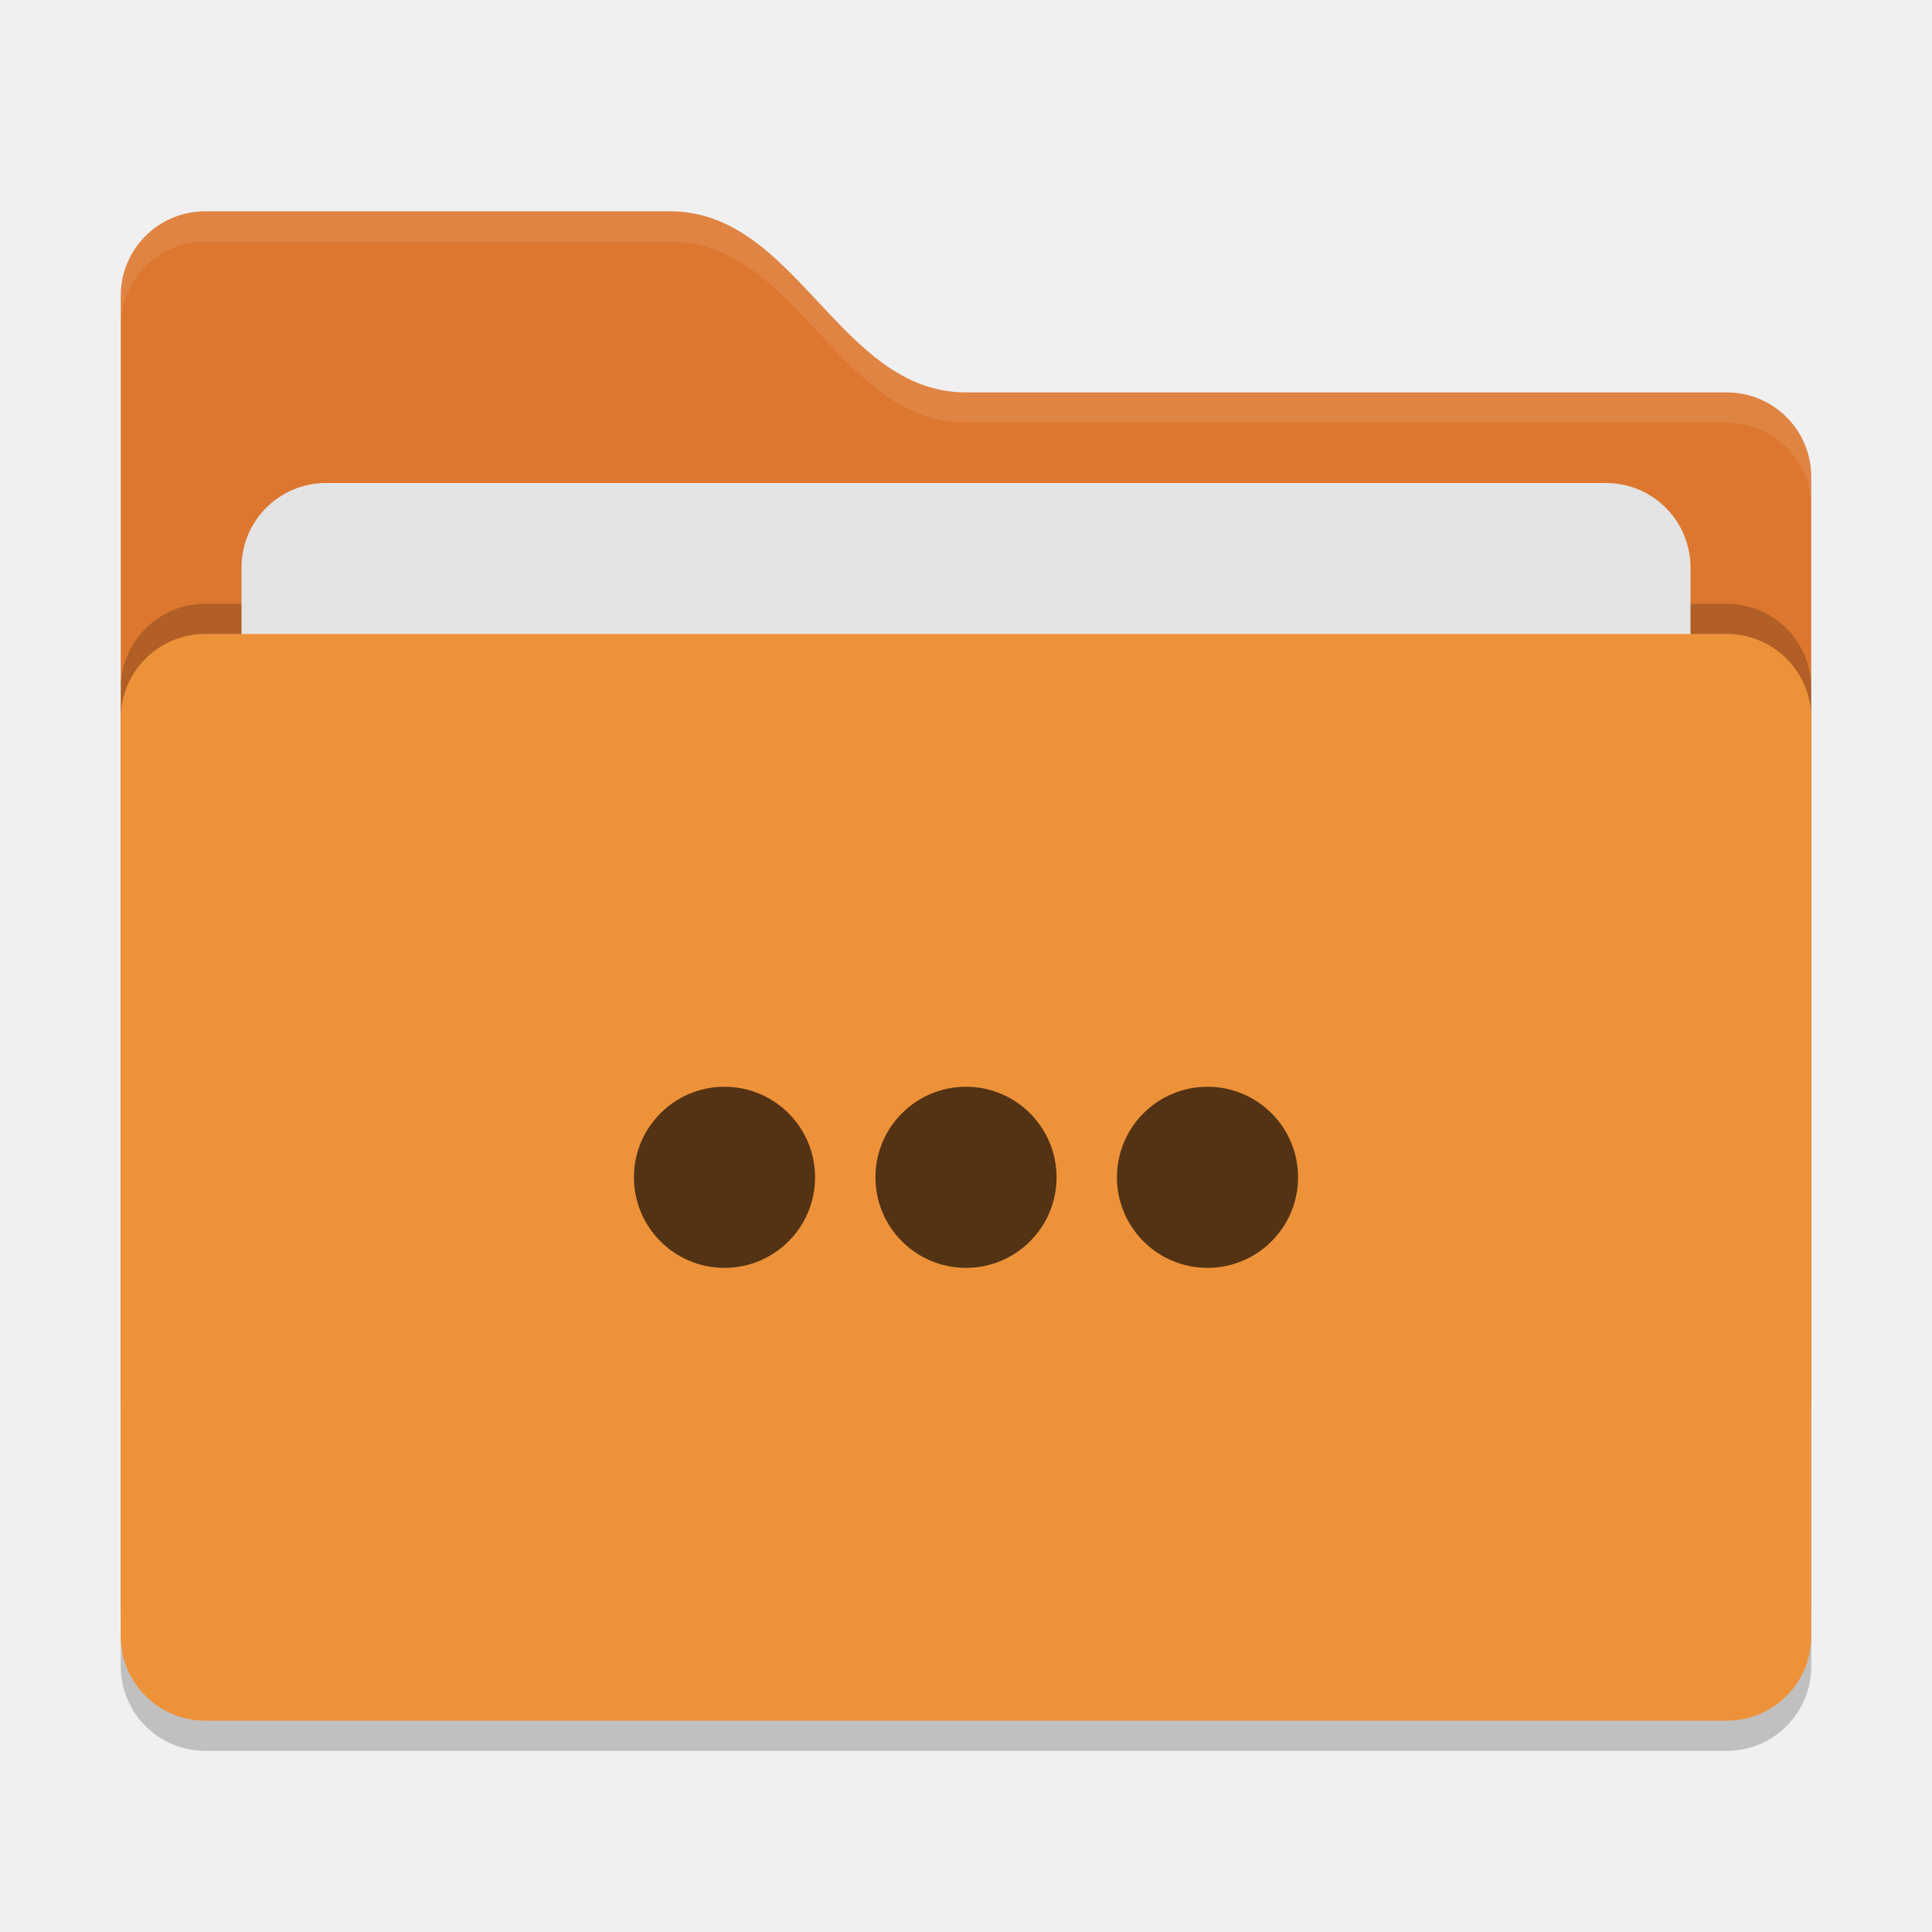
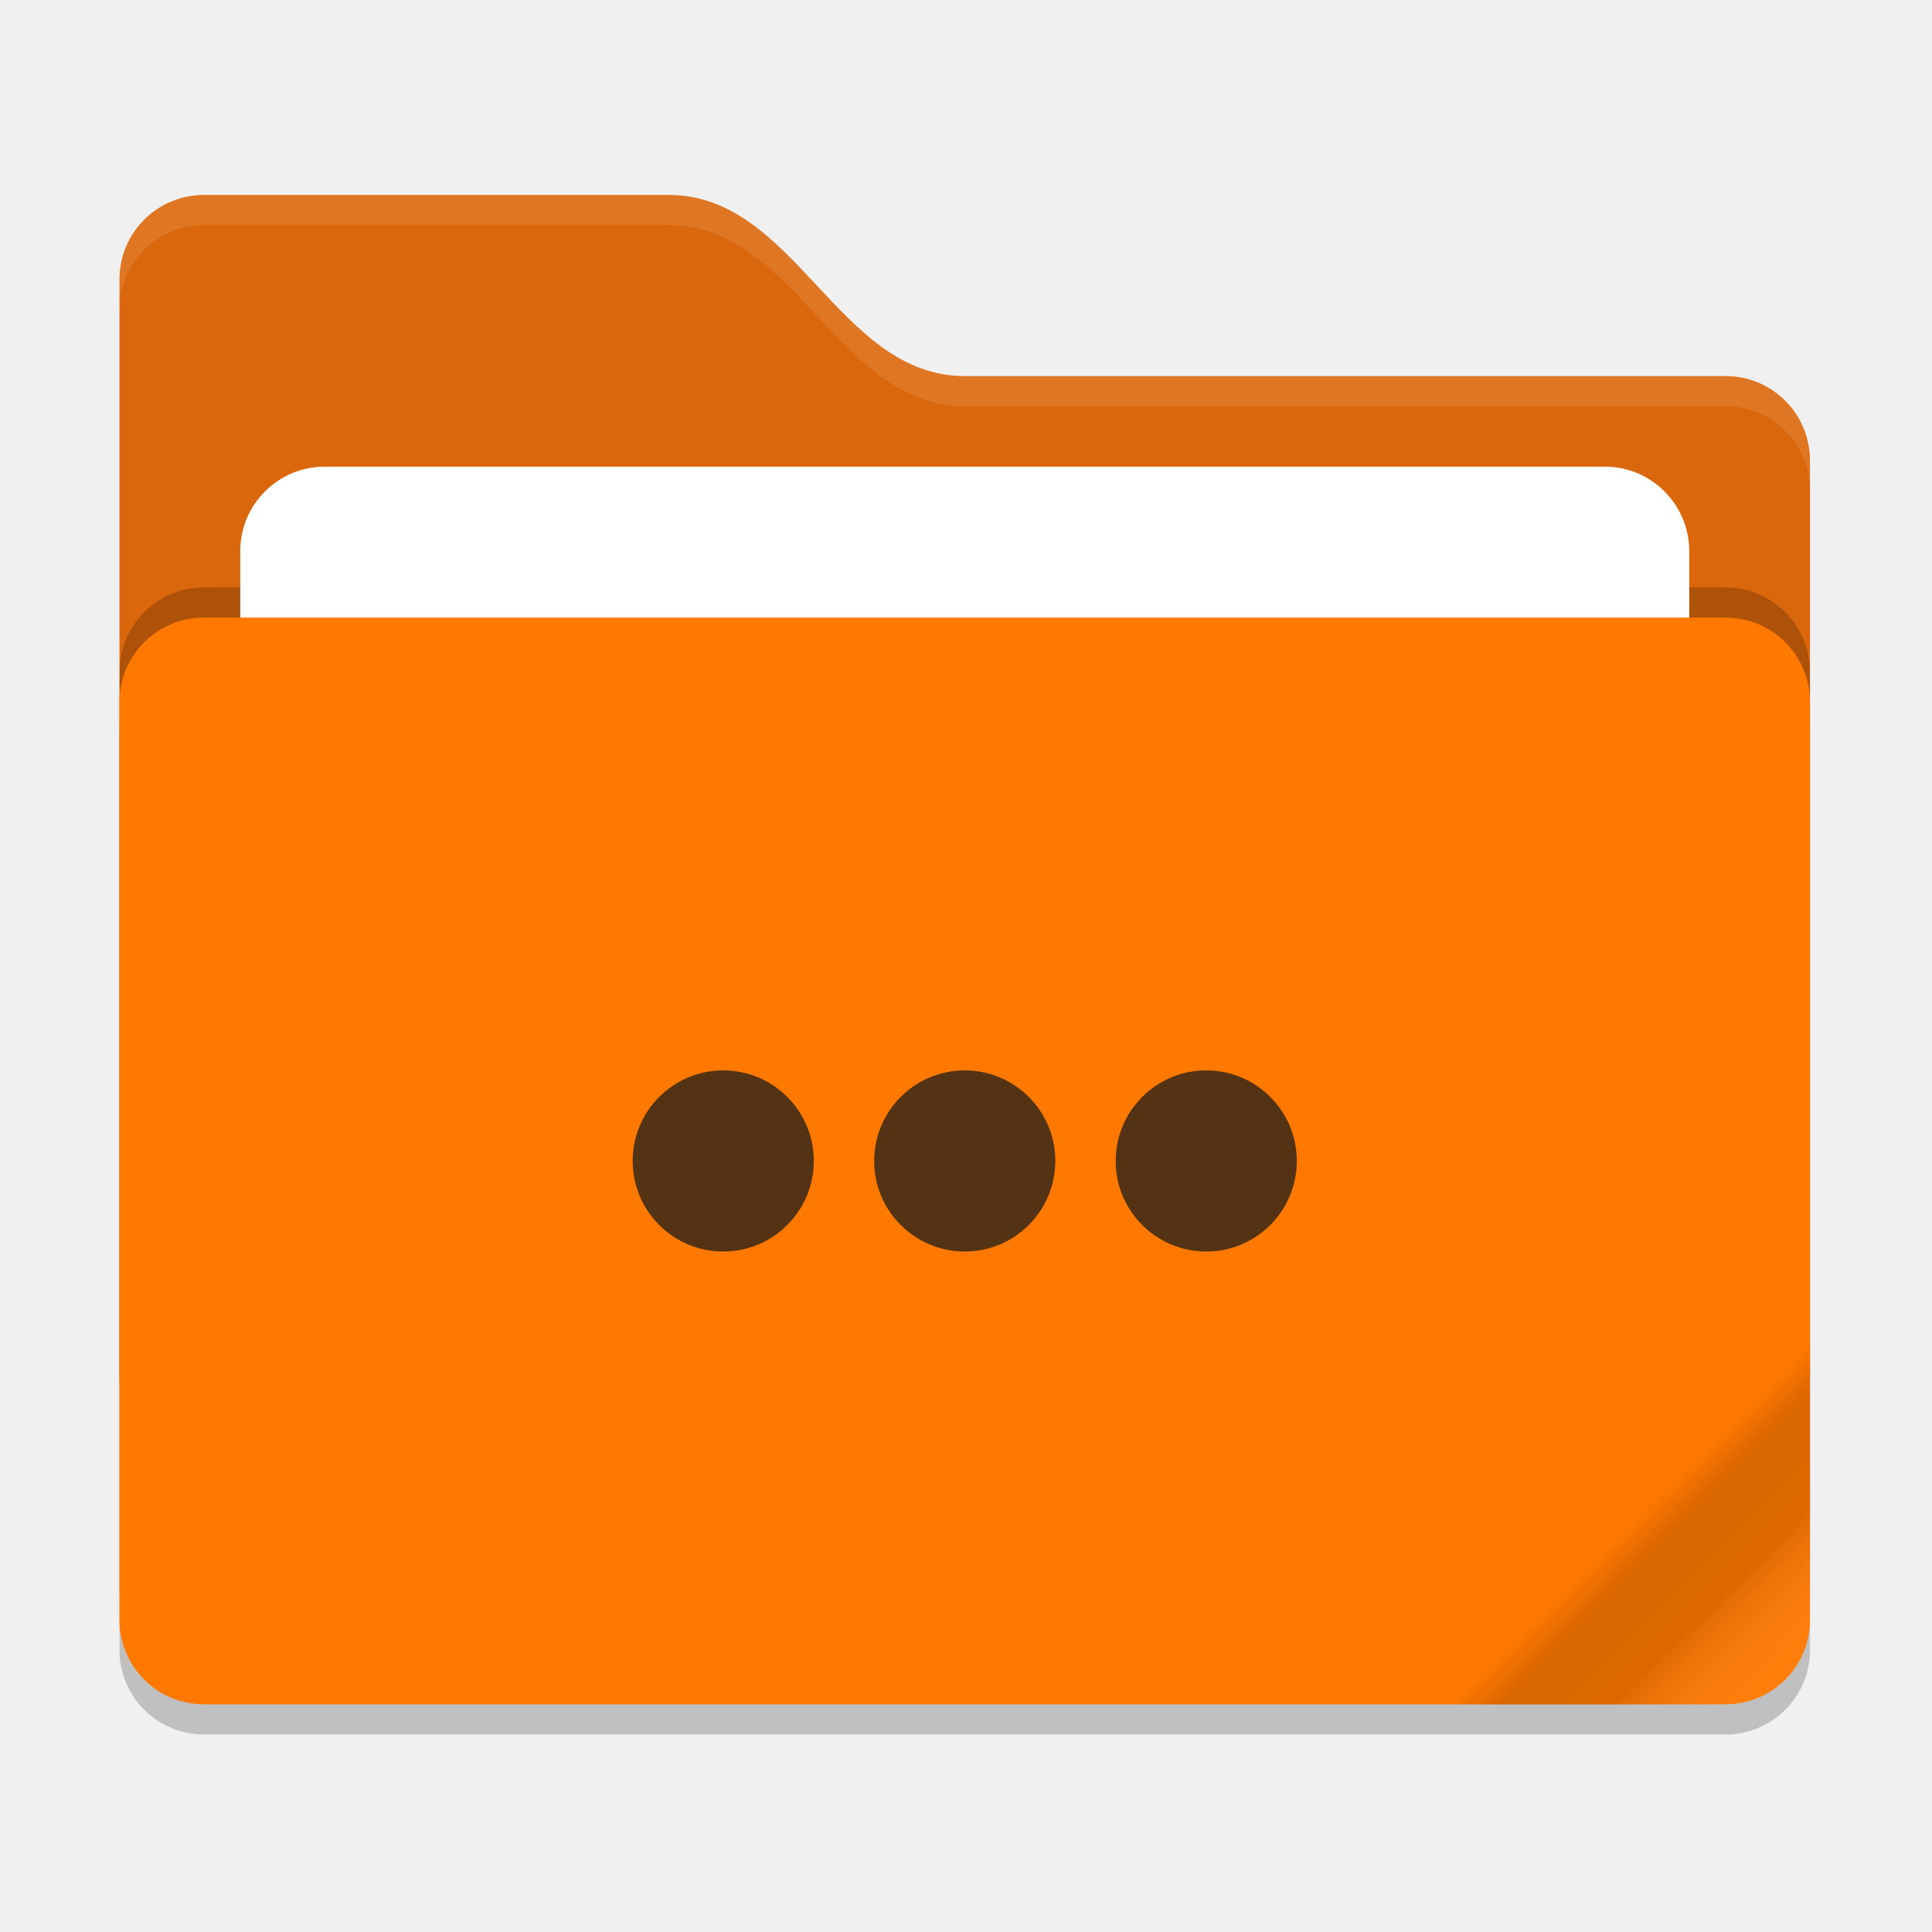
- <svg xmlns="http://www.w3.org/2000/svg" width="64" height="64" version="1">
-   <rect style="opacity:0.2" width="56" height="36" x="4" y="22" rx="2.8" ry="2.8" />
-   <path style="fill:#dd772f" d="M 4,46.2 C 4,47.751 5.249,49 6.8,49 H 57.2 C 58.751,49 60,47.751 60,46.2 V 15.8 C 60,14.249 58.751,13 57.2,13 H 32 C 27.8,13 26.4,7 22.2,7 H 6.8 C 5.249,7 4,8.249 4,9.8" />
-   <rect style="opacity:0.2" width="56" height="36" x="4" y="20" rx="2.8" ry="2.8" />
-   <rect style="fill:#e4e4e4" width="48" height="22" x="8" y="16" rx="2.8" ry="2.8" />
-   <rect style="fill:#ee923a" width="56" height="36" x="4" y="21" rx="2.8" ry="2.8" />
-   <path style="opacity:0.1;fill:#ffffff" d="M 6.801,7 C 5.25,7 4,8.25 4,9.801 V 10.801 C 4,9.25 5.25,8 6.801,8 H 22.199 C 26.399,8 27.8,14 32,14 H 57.199 C 58.75,14 60,15.25 60,16.801 V 15.801 C 60,14.25 58.75,13 57.199,13 H 32 C 27.8,13 26.399,7 22.199,7 Z" />
-   <g>
-     <circle style="fill:#533314" cx="24" cy="39" r="3" />
-     <circle style="fill:#533314" cx="32" cy="39" r="3" />
-     <circle style="fill:#533314" cx="40" cy="39" r="3" />
+ <svg xmlns="http://www.w3.org/2000/svg" xmlns:xlink="http://www.w3.org/1999/xlink" width="64" height="64" version="1" id="svg1375">
+   <defs id="defs1379">
+     <linearGradient xlink:href="#linearGradient1331" id="linearGradient1333" x1="72.8" y1="48.8" x2="78.8" y2="54.79" gradientUnits="userSpaceOnUse" gradientTransform="translate(-18.8,2.209709)" />
+     <linearGradient id="linearGradient1331">
+       <stop style="stop-color:#000000;stop-opacity:0;" offset="0" id="stop1327" />
+       <stop style="stop-color:#000000;stop-opacity:0.148;" offset="0.149" id="stop1337" />
+       <stop style="stop-color:#000000;stop-opacity:0.132;" offset="0.447" id="stop1335" />
+       <stop style="stop-color:#ffffff;stop-opacity:0.048;" offset="0.801" id="stop1329" />
+     </linearGradient>
+   </defs>
+   <g id="g1505" transform="translate(-0.04161248,-0.5416125)">
+     <rect style="opacity:0.2" width="56" height="36" x="4" y="22" rx="2.8" ry="2.8" id="rect2" />
+     <path style="fill:#da670b;fill-opacity:1" d="M 4,46.2 C 4,47.751 5.249,49 6.8,49 H 57.2 C 58.751,49 60,47.751 60,46.2 V 15.8 C 60,14.249 58.751,13 57.2,13 H 32 C 27.8,13 26.4,7 22.2,7 H 6.8 C 5.249,7 4,8.249 4,9.8" id="path4" />
+     <rect style="opacity:0.2;fill:#000000;fill-opacity:1" width="56" height="36" x="4" y="20" rx="2.8" ry="2.8" id="rect6" />
+     <rect style="fill:#ffffff;fill-opacity:1" width="48" height="22" x="8" y="16" rx="2.8" ry="2.8" id="rect8" />
+     <path id="rect10" style="fill:#ff7800" d="m 6.8,21 h 50.4 c 1.551,0 2.8,1.249 2.8,2.8 V 54.2 C 60,55.751 58.751,57 57.2,57 H 6.8 C 5.249,57 4,55.751 4,54.2 V 23.8 C 4,22.249 5.249,21 6.8,21 Z" />
+     <path style="opacity:0.1;fill:#ffffff" d="M 6.801,7 C 5.25,7 4,8.25 4,9.801 V 10.801 C 4,9.25 5.25,8 6.801,8 H 22.199 c 4.2,0 5.601,6 9.801,6 H 57.199 C 58.75,14 60,15.25 60,16.801 v -1 C 60,14.25 58.75,13 57.199,13 H 32 C 27.8,13 26.399,7 22.199,7 Z" id="path12" />
+     <path d="m 57.2,57.01 c 1.551,0 2.8,-1.249 2.8,-2.8 V 45.01 L 48,57.01 Z" style="fill:url(#linearGradient1333);fill-opacity:1" id="path1208" />
+   </g>
+   <g id="g1373" transform="translate(-0.04161248,-0.5416125)">
+     <circle style="fill:#533314" cx="24" cy="39" r="3" id="circle1367" />
+     <circle style="fill:#533314" cx="32" cy="39" r="3" id="circle1369" />
+     <circle style="fill:#533314" cx="40" cy="39" r="3" id="circle1371" />
  </g>
</svg>
